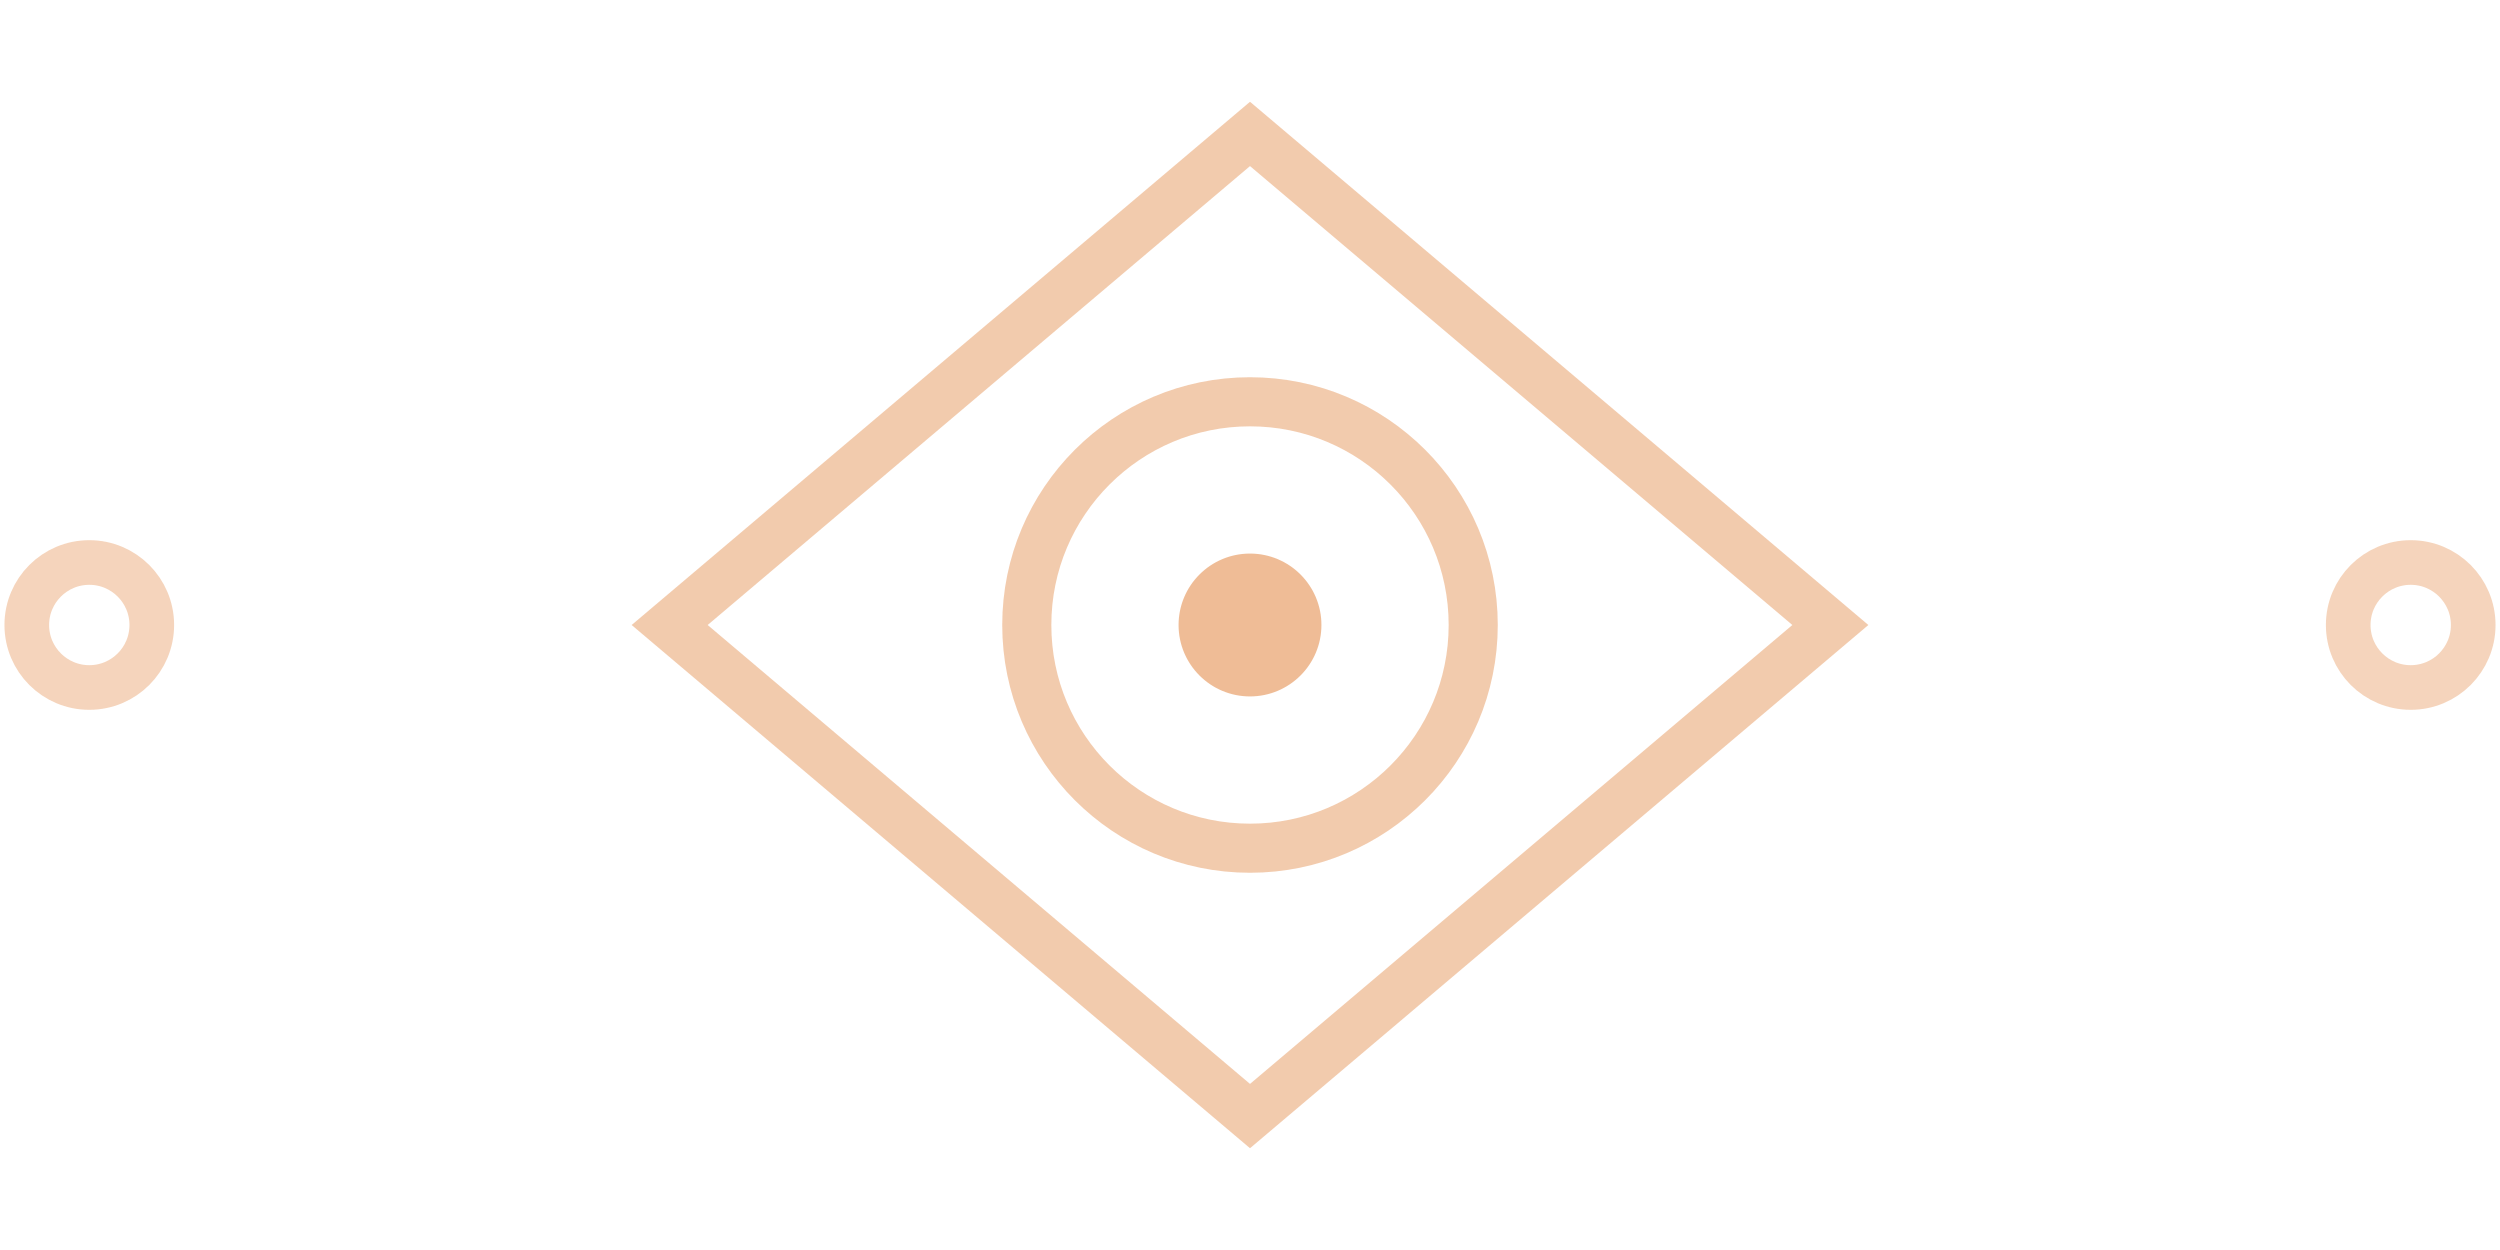
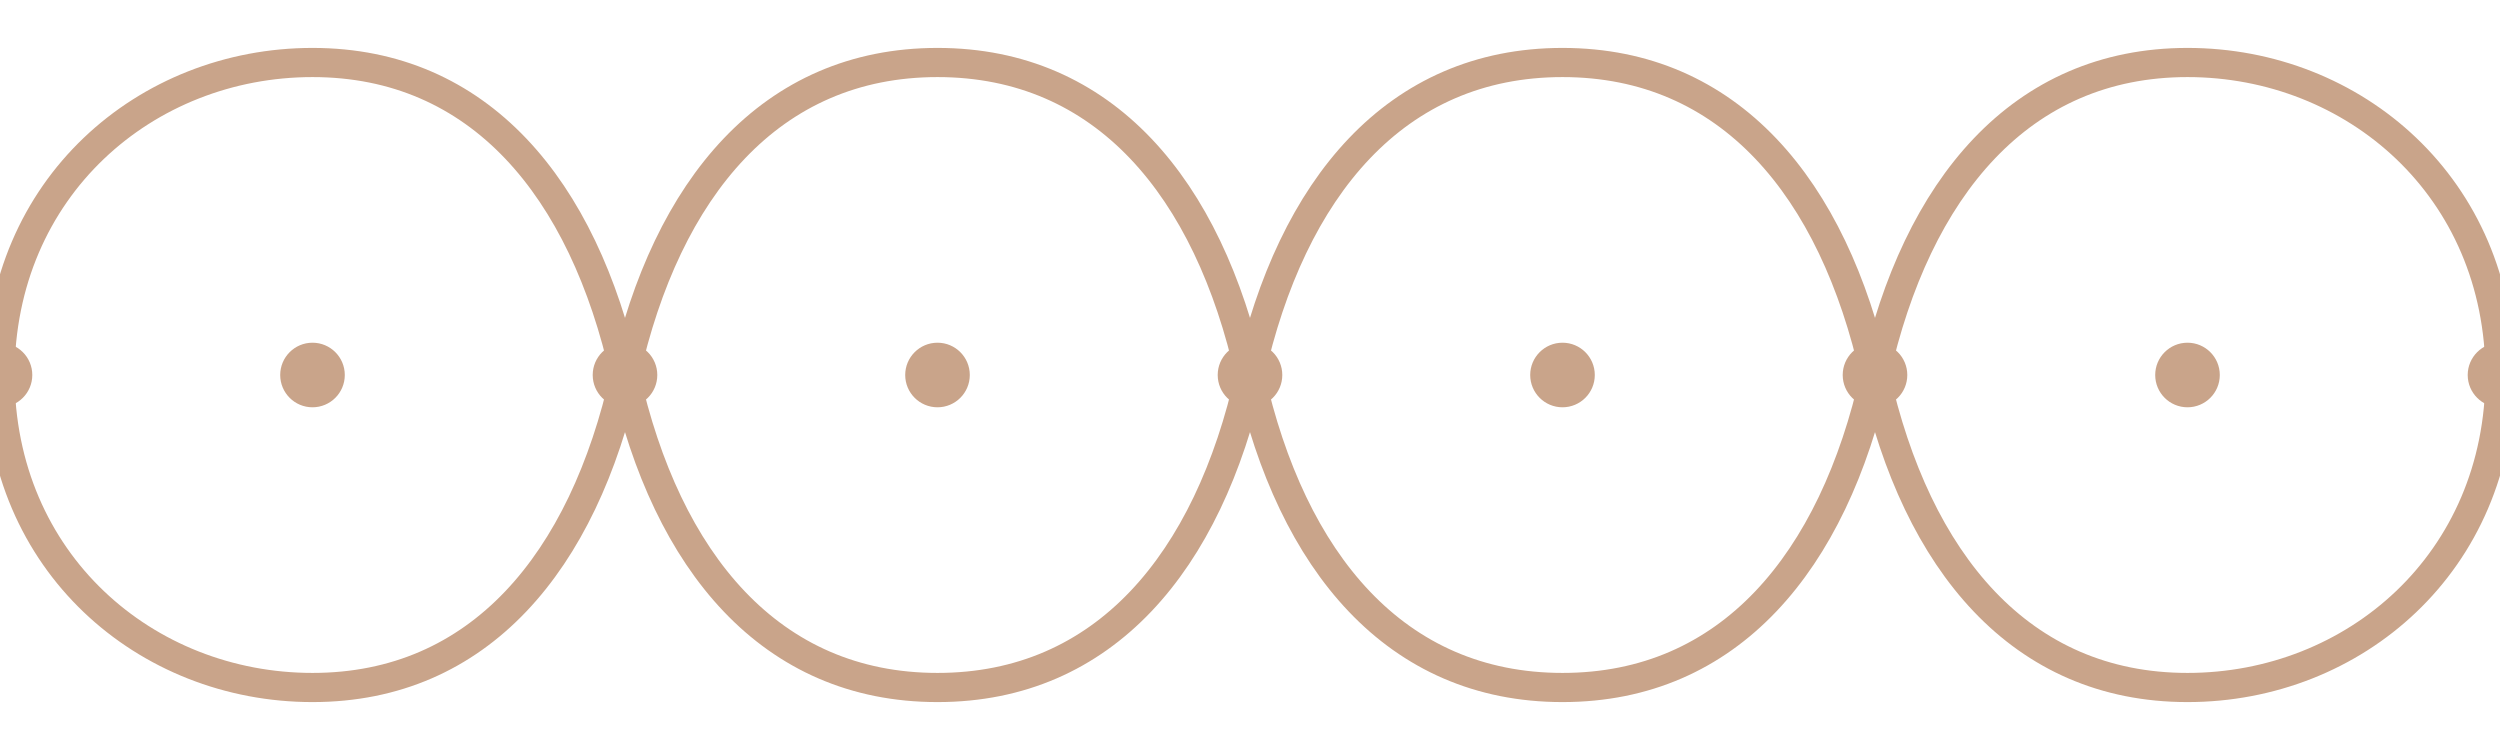
- <svg xmlns="http://www.w3.org/2000/svg" width="56" height="28" viewBox="0 0 56 28" fill="none">
-   <g stroke="#e8a06a" stroke-width="1.1" fill="none" opacity="0.55">
-     <polygon points="28,3 41,14 28,25 15,14" />
-     <circle cx="28" cy="14" r="5" />
+ <svg xmlns="http://www.w3.org/2000/svg" width="120" height="36" viewBox="0 0 120 36" fill="none">
+   <g stroke="#c9a48a" stroke-width="1.4" fill="none" stroke-linecap="round" stroke-linejoin="round">
+     <path d="       M0 18       C0 9 7 3 15 3       C23 3 28 9 30 18       C32 9 37 3 45 3       C53 3 58 9 60 18       C62 9 67 3 75 3       C83 3 88 9 90 18       C92 9 97 3 105 3       C113 3 120 9 120 18       C120 27 113 33 105 33       C97 33 92 27 90 18       C88 27 83 33 75 33       C67 33 62 27 60 18       C58 27 53 33 45 33       C37 33 32 27 30 18       C28 27 23 33 15 33       C7 33 0 27 0 18     " />
  </g>
-   <circle cx="28" cy="14" r="1.6" fill="#e8a06a" opacity="0.7" />
-   <circle cx="2" cy="14" r="1.4" fill="none" stroke="#e8a06a" stroke-width="1" opacity="0.45" />
-   <circle cx="54" cy="14" r="1.4" fill="none" stroke="#e8a06a" stroke-width="1" opacity="0.45" />
+   <g fill="#c9a48a">
+     <circle cx="15" cy="18" r="1.55" />
+     <circle cx="45" cy="18" r="1.55" />
+     <circle cx="75" cy="18" r="1.55" />
+     <circle cx="105" cy="18" r="1.55" />
+     <circle cx="30" cy="18" r="1.55" />
+     <circle cx="60" cy="18" r="1.55" />
+     <circle cx="90" cy="18" r="1.55" />
+     <circle cx="0" cy="18" r="1.55" />
+     <circle cx="120" cy="18" r="1.55" />
+   </g>
</svg>
